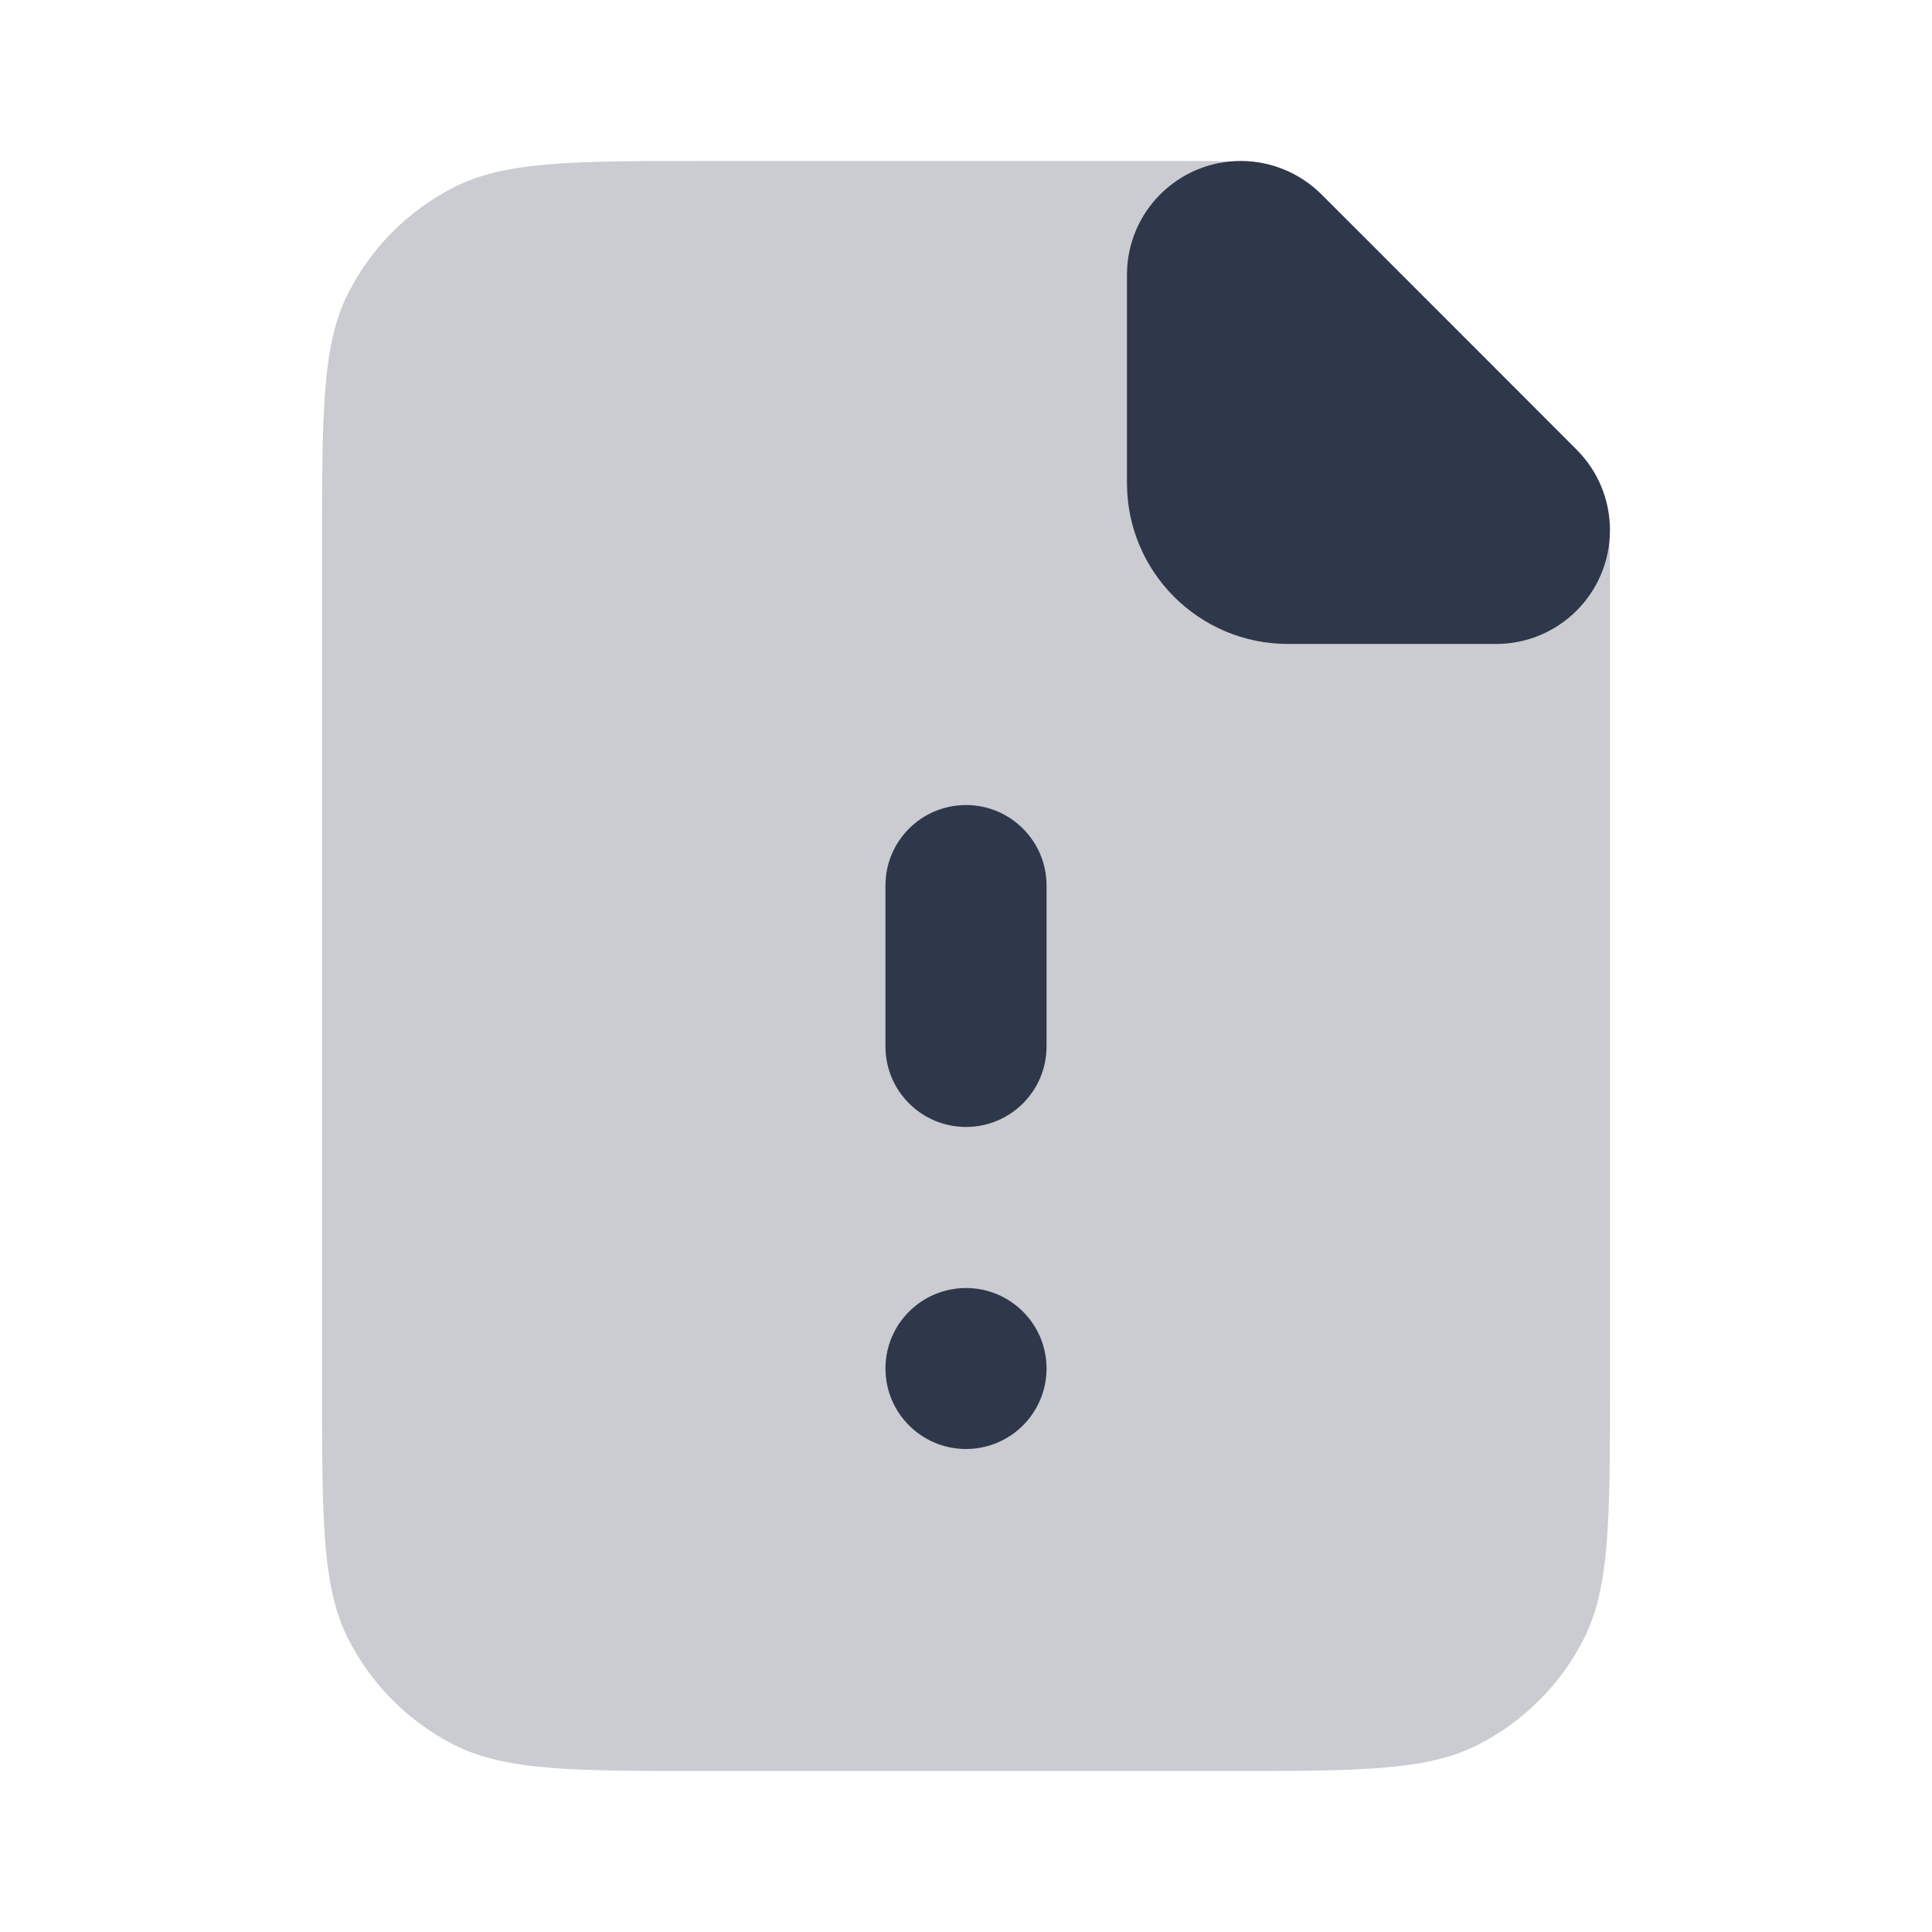
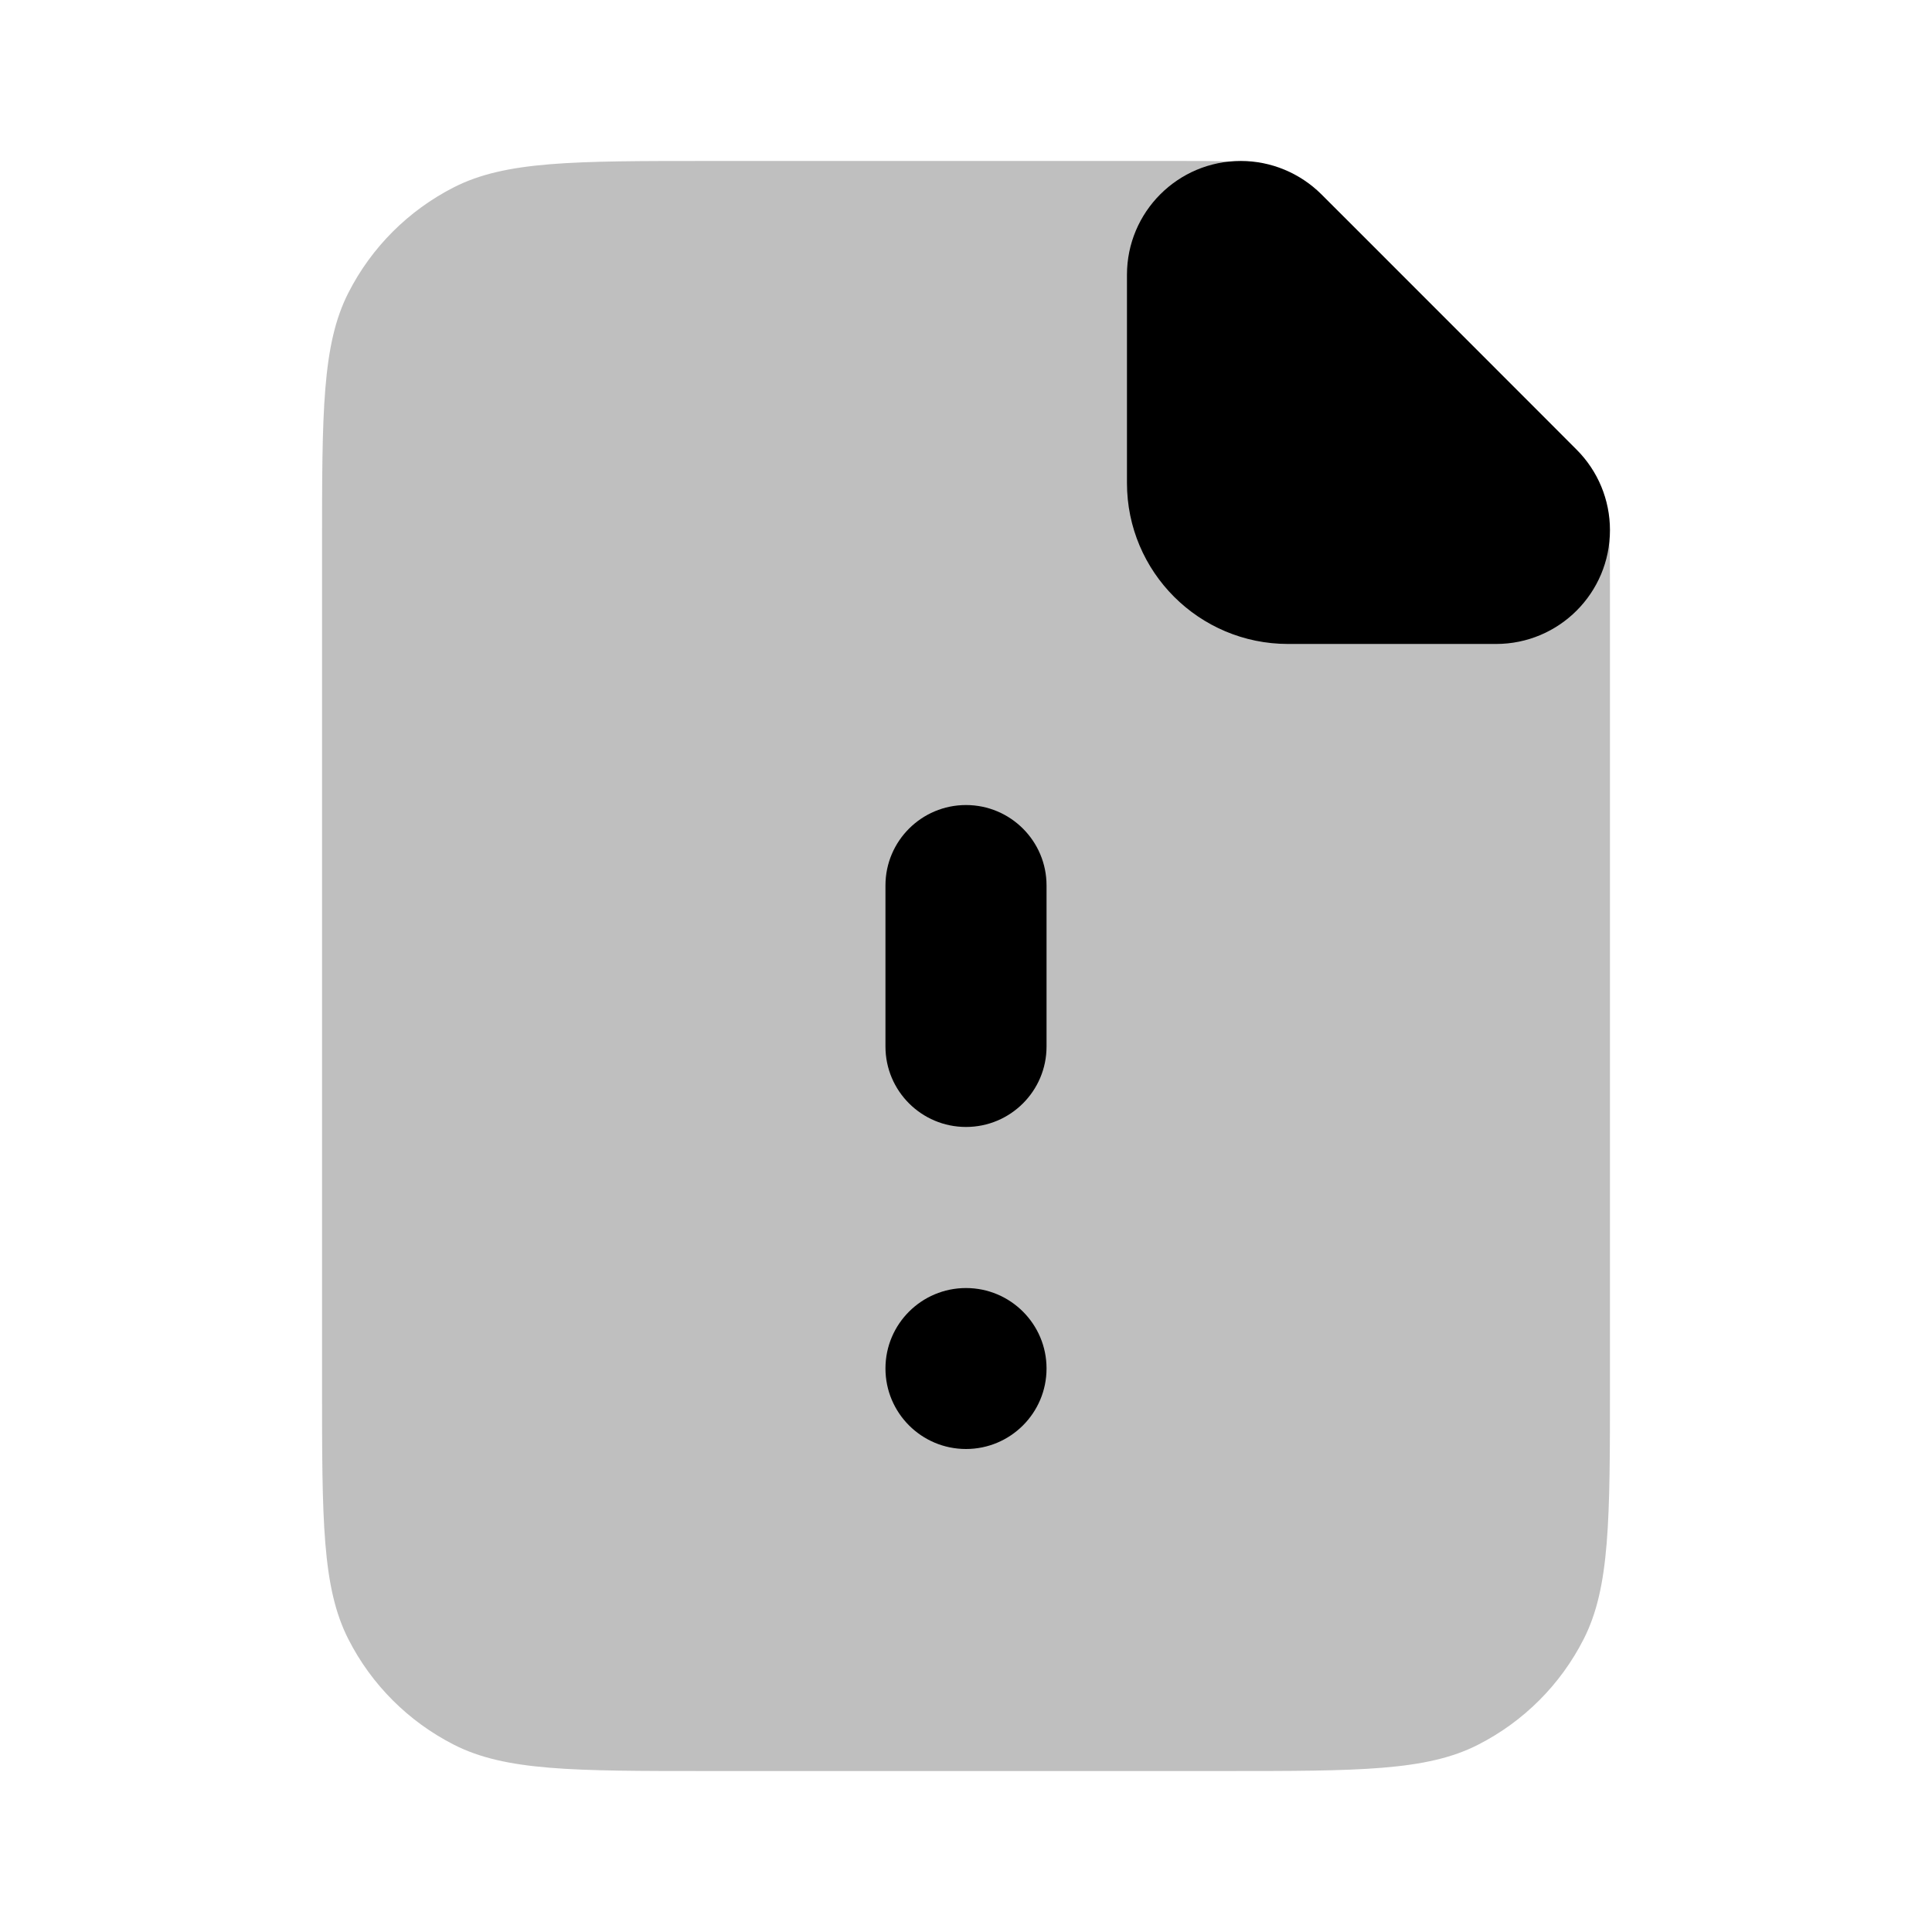
- <svg xmlns="http://www.w3.org/2000/svg" width="16" height="16" viewBox="0 0 16 16" fill="none">
-   <path d="M2.667 4.533C2.667 3.413 2.667 2.853 2.885 2.425C3.076 2.049 3.382 1.743 3.759 1.551C4.187 1.333 4.747 1.333 5.867 1.333H9.783C10.109 1.333 10.272 1.333 10.426 1.37C10.562 1.403 10.692 1.457 10.811 1.53C10.946 1.612 11.061 1.727 11.292 1.958L12.709 3.375C12.939 3.606 13.055 3.721 13.137 3.856C13.21 3.975 13.264 4.105 13.297 4.241C13.333 4.394 13.333 4.557 13.333 4.884V11.467C13.333 12.587 13.333 13.147 13.115 13.575C12.924 13.951 12.618 14.257 12.241 14.449C11.814 14.667 11.254 14.667 10.133 14.667H5.867C4.747 14.667 4.187 14.667 3.759 14.449C3.382 14.257 3.076 13.951 2.885 13.575C2.667 13.147 2.667 12.587 2.667 11.467V4.533Z" fill="#2F374A" fill-opacity="0.25" />
-   <path d="M8.667 7.333C8.667 6.965 8.368 6.667 8 6.667C7.632 6.667 7.333 6.965 7.333 7.333V8.667C7.333 9.035 7.632 9.333 8 9.333C8.368 9.333 8.667 9.035 8.667 8.667V7.333Z" fill="#2F374A" />
-   <path d="M8 10.667C7.632 10.667 7.333 10.965 7.333 11.333C7.333 11.702 7.632 12 8 12C8.368 12 8.667 11.702 8.667 11.333C8.667 10.965 8.368 10.667 8 10.667Z" fill="#2F374A" />
-   <path d="M9.333 2.276C9.333 1.755 9.755 1.333 10.276 1.333C10.526 1.333 10.766 1.433 10.943 1.609L13.057 3.724C13.234 3.901 13.333 4.14 13.333 4.39C13.333 4.911 12.911 5.333 12.39 5.333H10.667C9.93 5.333 9.333 4.736 9.333 4V2.276Z" fill="#2F374A" />
+ <svg xmlns="http://www.w3.org/2000/svg" viewBox="0 0 16 16">
+   <path d="M2.667 4.533C2.667 3.413 2.667 2.853 2.885 2.425C3.076 2.049 3.382 1.743 3.759 1.551C4.187 1.333 4.747 1.333 5.867 1.333H9.783C10.109 1.333 10.272 1.333 10.426 1.37C10.562 1.403 10.692 1.457 10.811 1.53C10.946 1.612 11.061 1.727 11.292 1.958L12.709 3.375C12.939 3.606 13.055 3.721 13.137 3.856C13.21 3.975 13.264 4.105 13.297 4.241C13.333 4.394 13.333 4.557 13.333 4.884V11.467C13.333 12.587 13.333 13.147 13.115 13.575C12.924 13.951 12.618 14.257 12.241 14.449C11.814 14.667 11.254 14.667 10.133 14.667H5.867C4.747 14.667 4.187 14.667 3.759 14.449C3.382 14.257 3.076 13.951 2.885 13.575C2.667 13.147 2.667 12.587 2.667 11.467V4.533Z" fill-opacity="0.25" />
+   <path d="M8.667 7.333C8.667 6.965 8.368 6.667 8 6.667C7.632 6.667 7.333 6.965 7.333 7.333V8.667C7.333 9.035 7.632 9.333 8 9.333C8.368 9.333 8.667 9.035 8.667 8.667V7.333Z" />
+   <path d="M8 10.667C7.632 10.667 7.333 10.965 7.333 11.333C7.333 11.702 7.632 12 8 12C8.368 12 8.667 11.702 8.667 11.333C8.667 10.965 8.368 10.667 8 10.667Z" />
+   <path d="M9.333 2.276C9.333 1.755 9.755 1.333 10.276 1.333C10.526 1.333 10.766 1.433 10.943 1.609L13.057 3.724C13.234 3.901 13.333 4.14 13.333 4.39C13.333 4.911 12.911 5.333 12.39 5.333H10.667C9.93 5.333 9.333 4.736 9.333 4V2.276Z" />
</svg>
